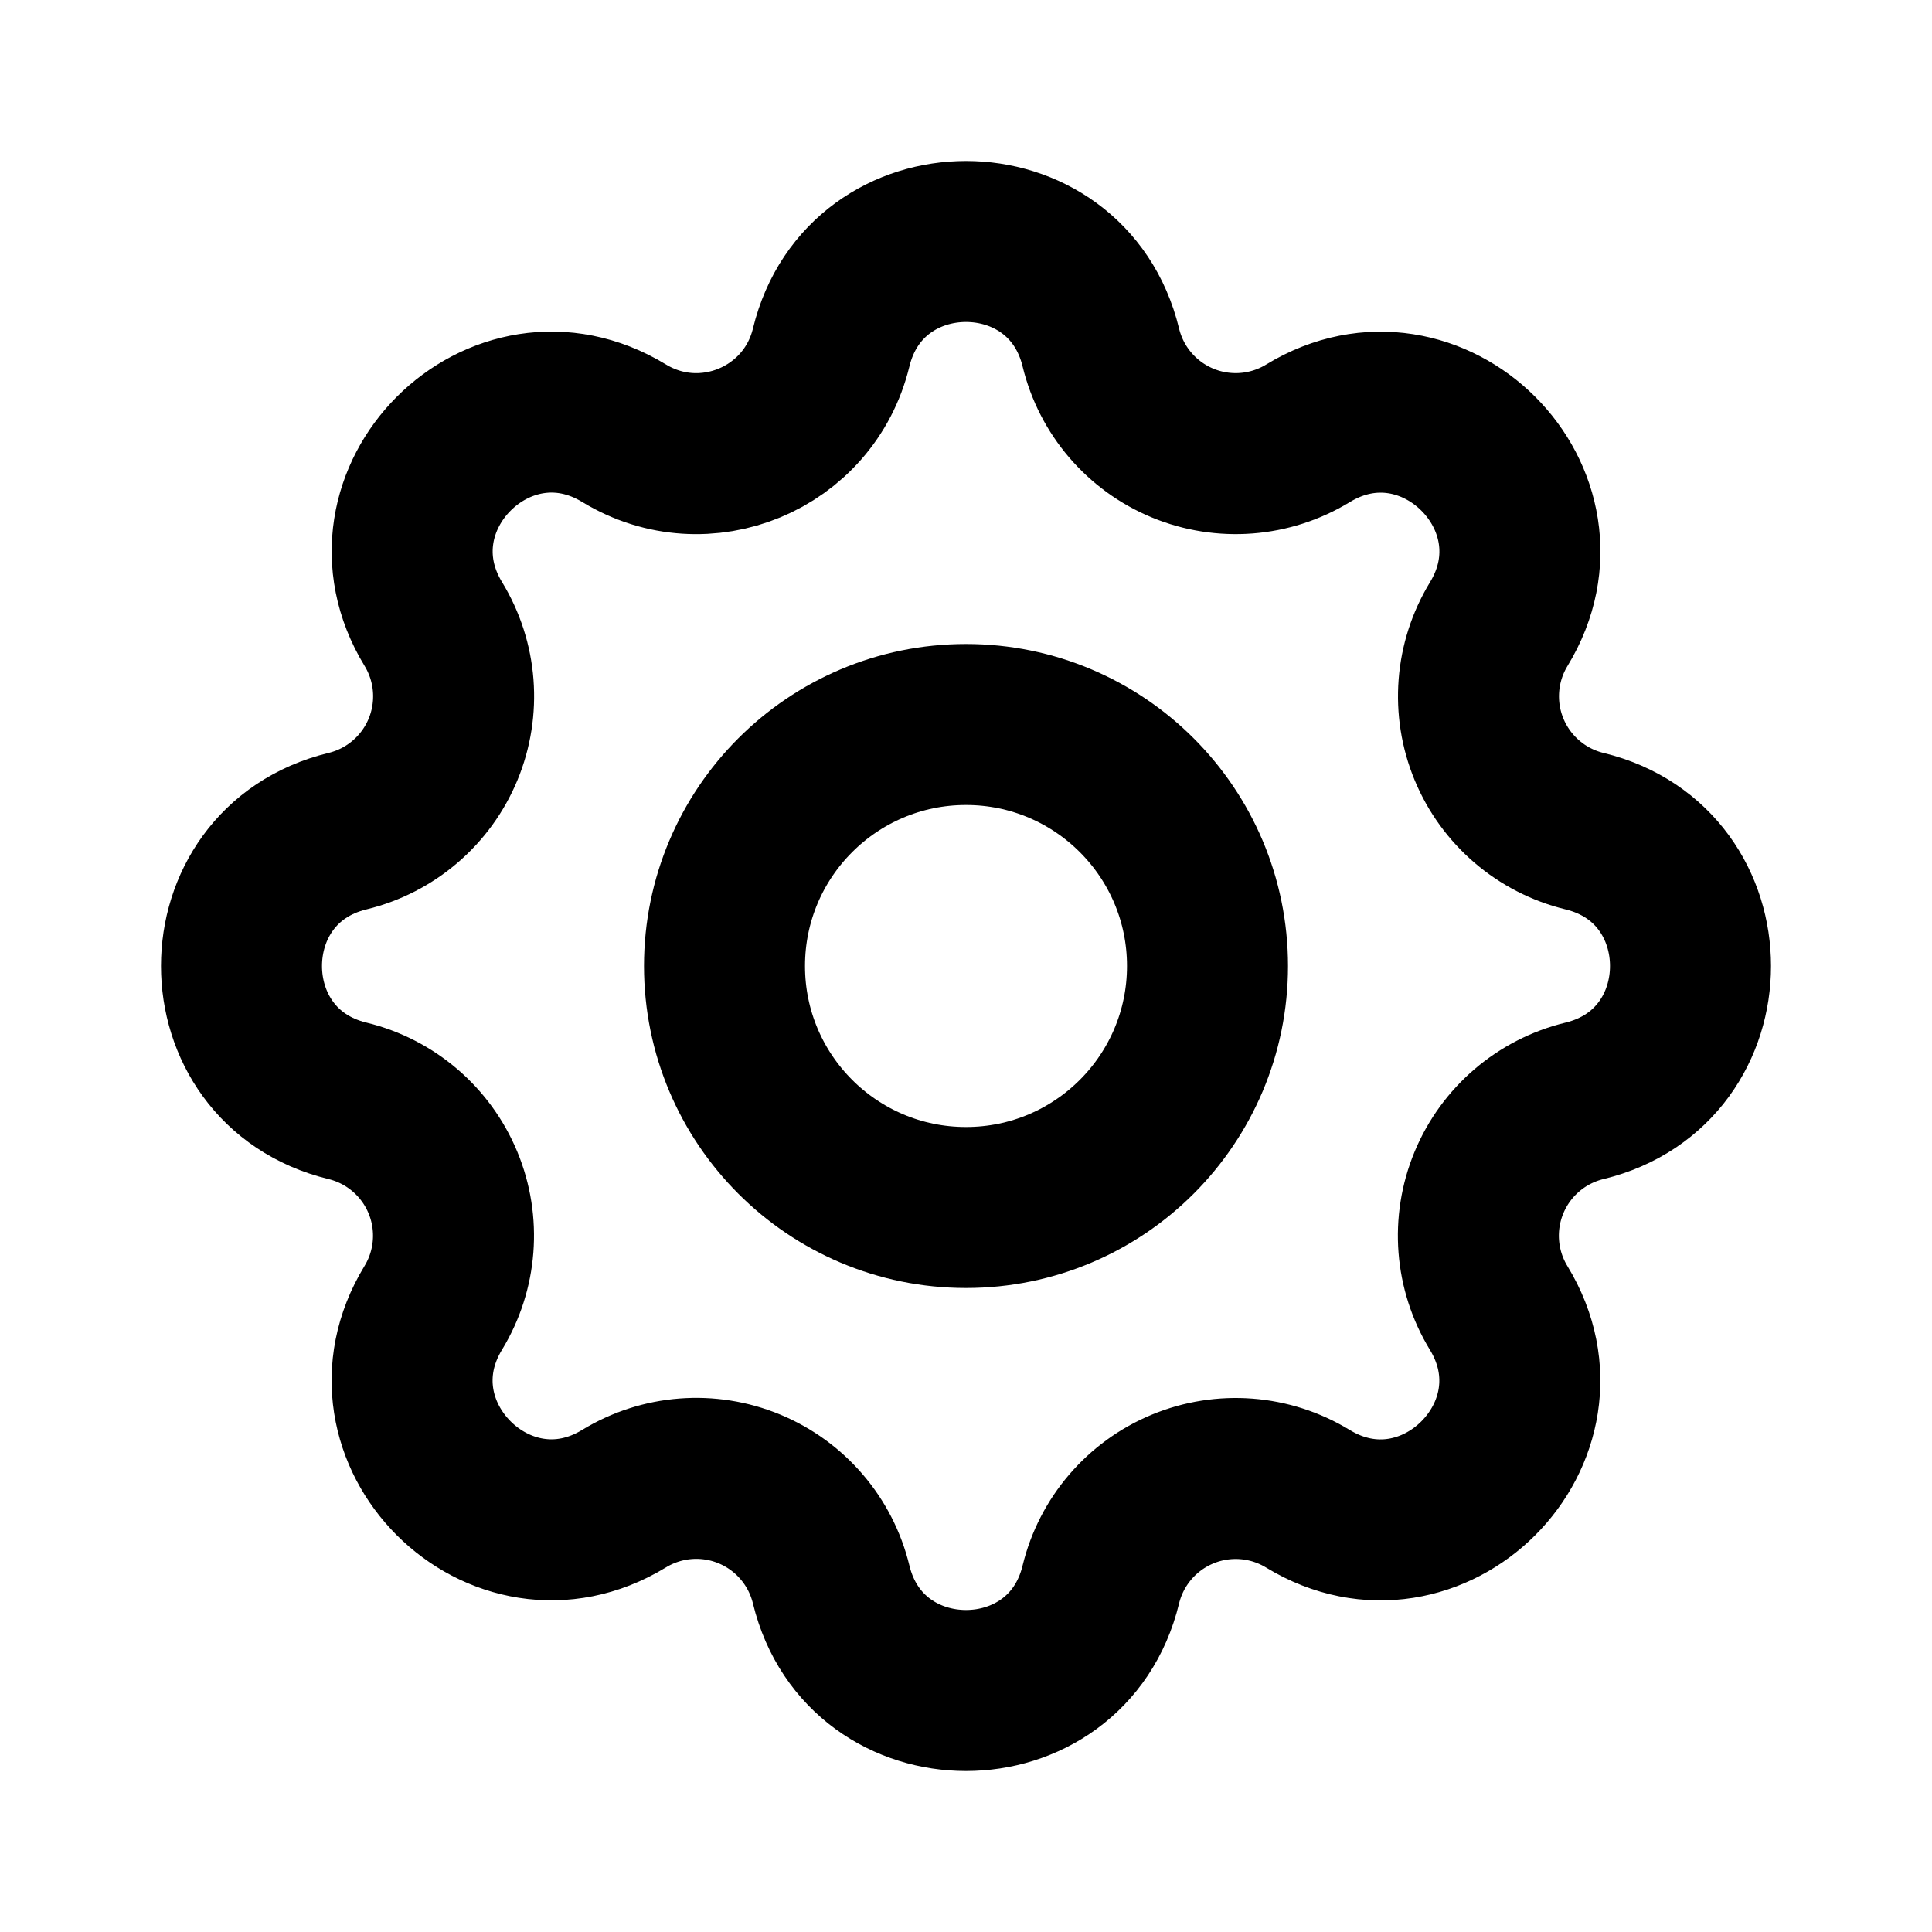
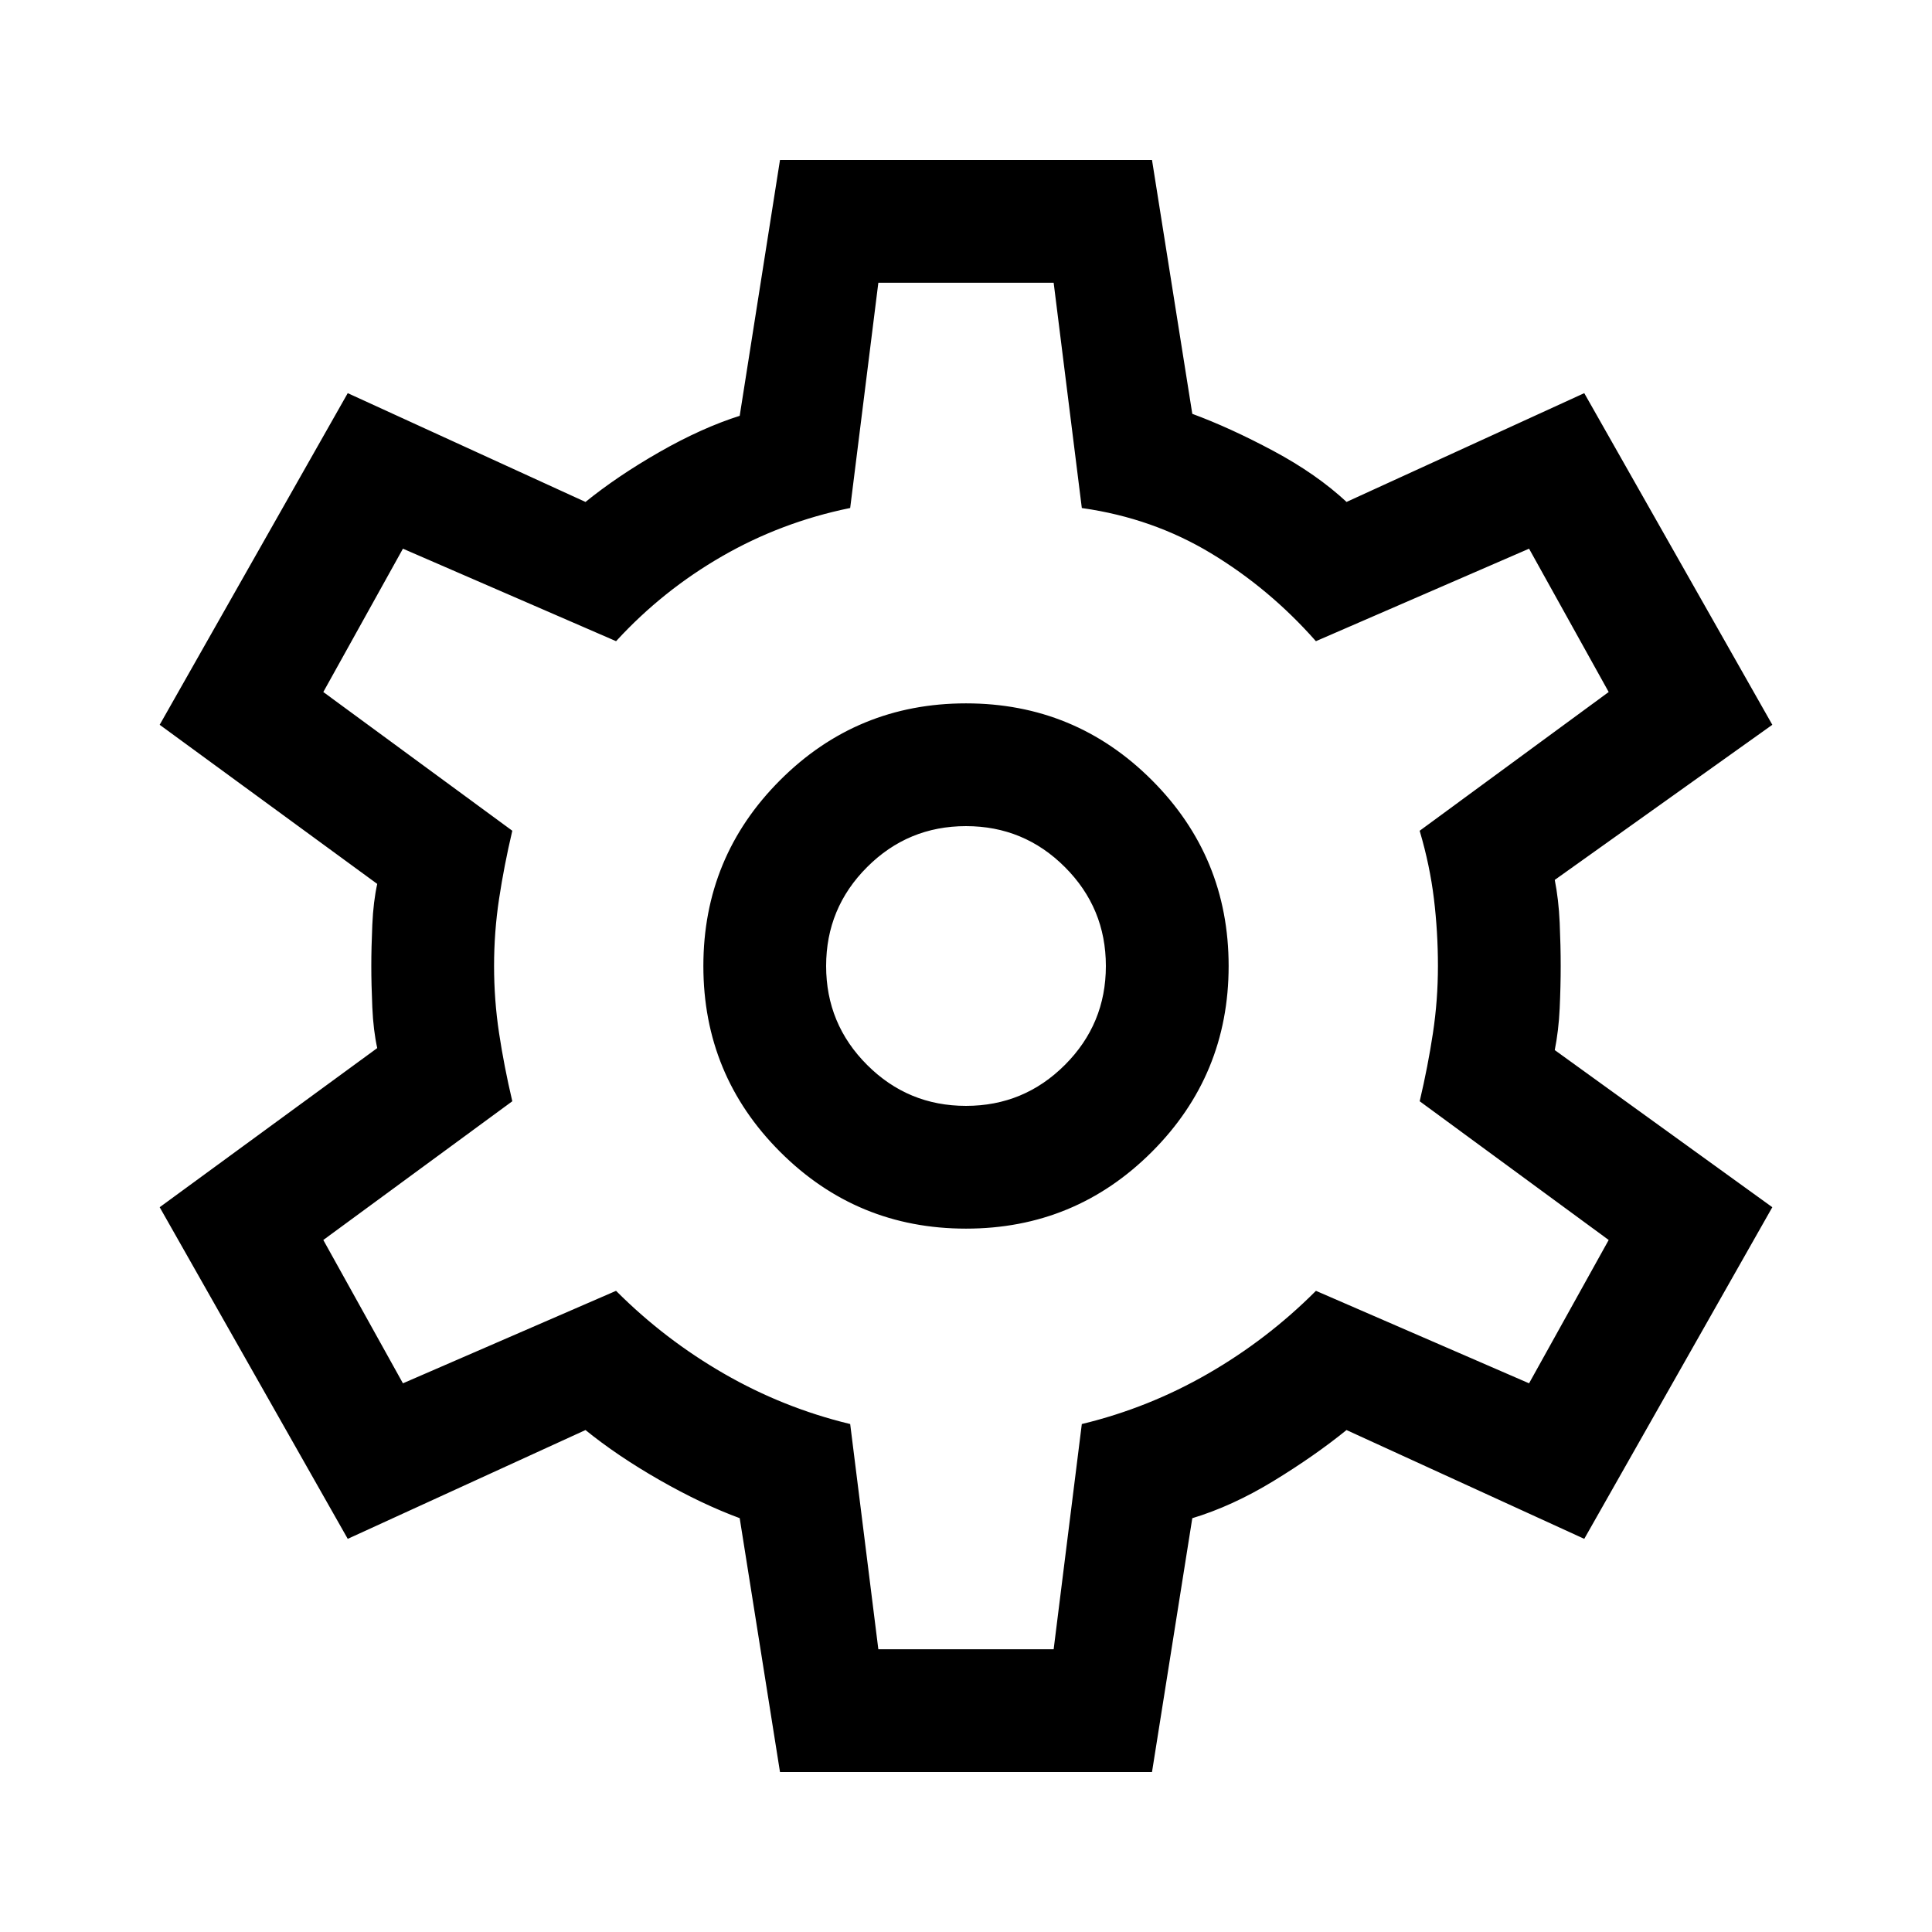
- <svg xmlns="http://www.w3.org/2000/svg" class="icon icon-tabler icon-tabler-settings" width="24" height="24" viewBox="0 0 24 24" stroke-width="2" stroke="currentColor" fill="none" stroke-linecap="round" stroke-linejoin="round">
-   <path stroke="none" d="M0 0h24v24H0z" fill="none" />
-   <path d="M10.325 4.317c.426 -1.756 2.924 -1.756 3.35 0a1.724 1.724 0 0 0 2.573 1.066c1.543 -.94 3.31 .826 2.37 2.37a1.724 1.724 0 0 0 1.065 2.572c1.756 .426 1.756 2.924 0 3.35a1.724 1.724 0 0 0 -1.066 2.573c.94 1.543 -.826 3.31 -2.37 2.37a1.724 1.724 0 0 0 -2.572 1.065c-.426 1.756 -2.924 1.756 -3.35 0a1.724 1.724 0 0 0 -2.573 -1.066c-1.543 .94 -3.31 -.826 -2.37 -2.37a1.724 1.724 0 0 0 -1.065 -2.572c-1.756 -.426 -1.756 -2.924 0 -3.35a1.724 1.724 0 0 0 1.066 -2.573c-.94 -1.543 .826 -3.31 2.37 -2.37c1 .608 2.296 .07 2.572 -1.065z" />
-   <path d="M9 12a3 3 0 1 0 6 0a3 3 0 0 0 -6 0" />
+ <svg xmlns="http://www.w3.org/2000/svg" height="48" viewBox="0 -960 960 960" width="48" fill="currentColor" stroke="currentColor">
+   <path d="m388-80-20-126q-19-7-40-19t-37-25l-118 54-93-164 108-79q-2-9-2.5-20.5T185-480q0-9 .5-20.5T188-521L80-600l93-164 118 54q16-13 37-25t40-18l20-127h184l20 126q19 7 40.5 18.5T669-710l118-54 93 164-108 77q2 10 2.5 21.5t.5 21.5q0 10-.5 21t-2.5 21l108 78-93 164-118-54q-16 13-36.5 25.5T592-206L572-80H388Zm92-270q54 0 92-38t38-92q0-54-38-92t-92-38q-54 0-92 38t-38 92q0 54 38 92t92 38Zm0-60q-29 0-49.5-20.5T410-480q0-29 20.5-49.5T480-550q29 0 49.5 20.5T550-480q0 29-20.5 49.5T480-410Zm0-70Zm-44 340h88l14-112q33-8 62.5-25t53.5-41l106 46 40-72-94-69q4-17 6.5-33.5T715-480q0-17-2-33.5t-7-33.5l94-69-40-72-106 46q-23-26-52-43.5T538-708l-14-112h-88l-14 112q-34 7-63.5 24T306-642l-106-46-40 72 94 69q-4 17-6.5 33.5T245-480q0 17 2.5 33.5T254-413l-94 69 40 72 106-46q24 24 53.5 41t62.5 25l14 112Z" />
</svg>
